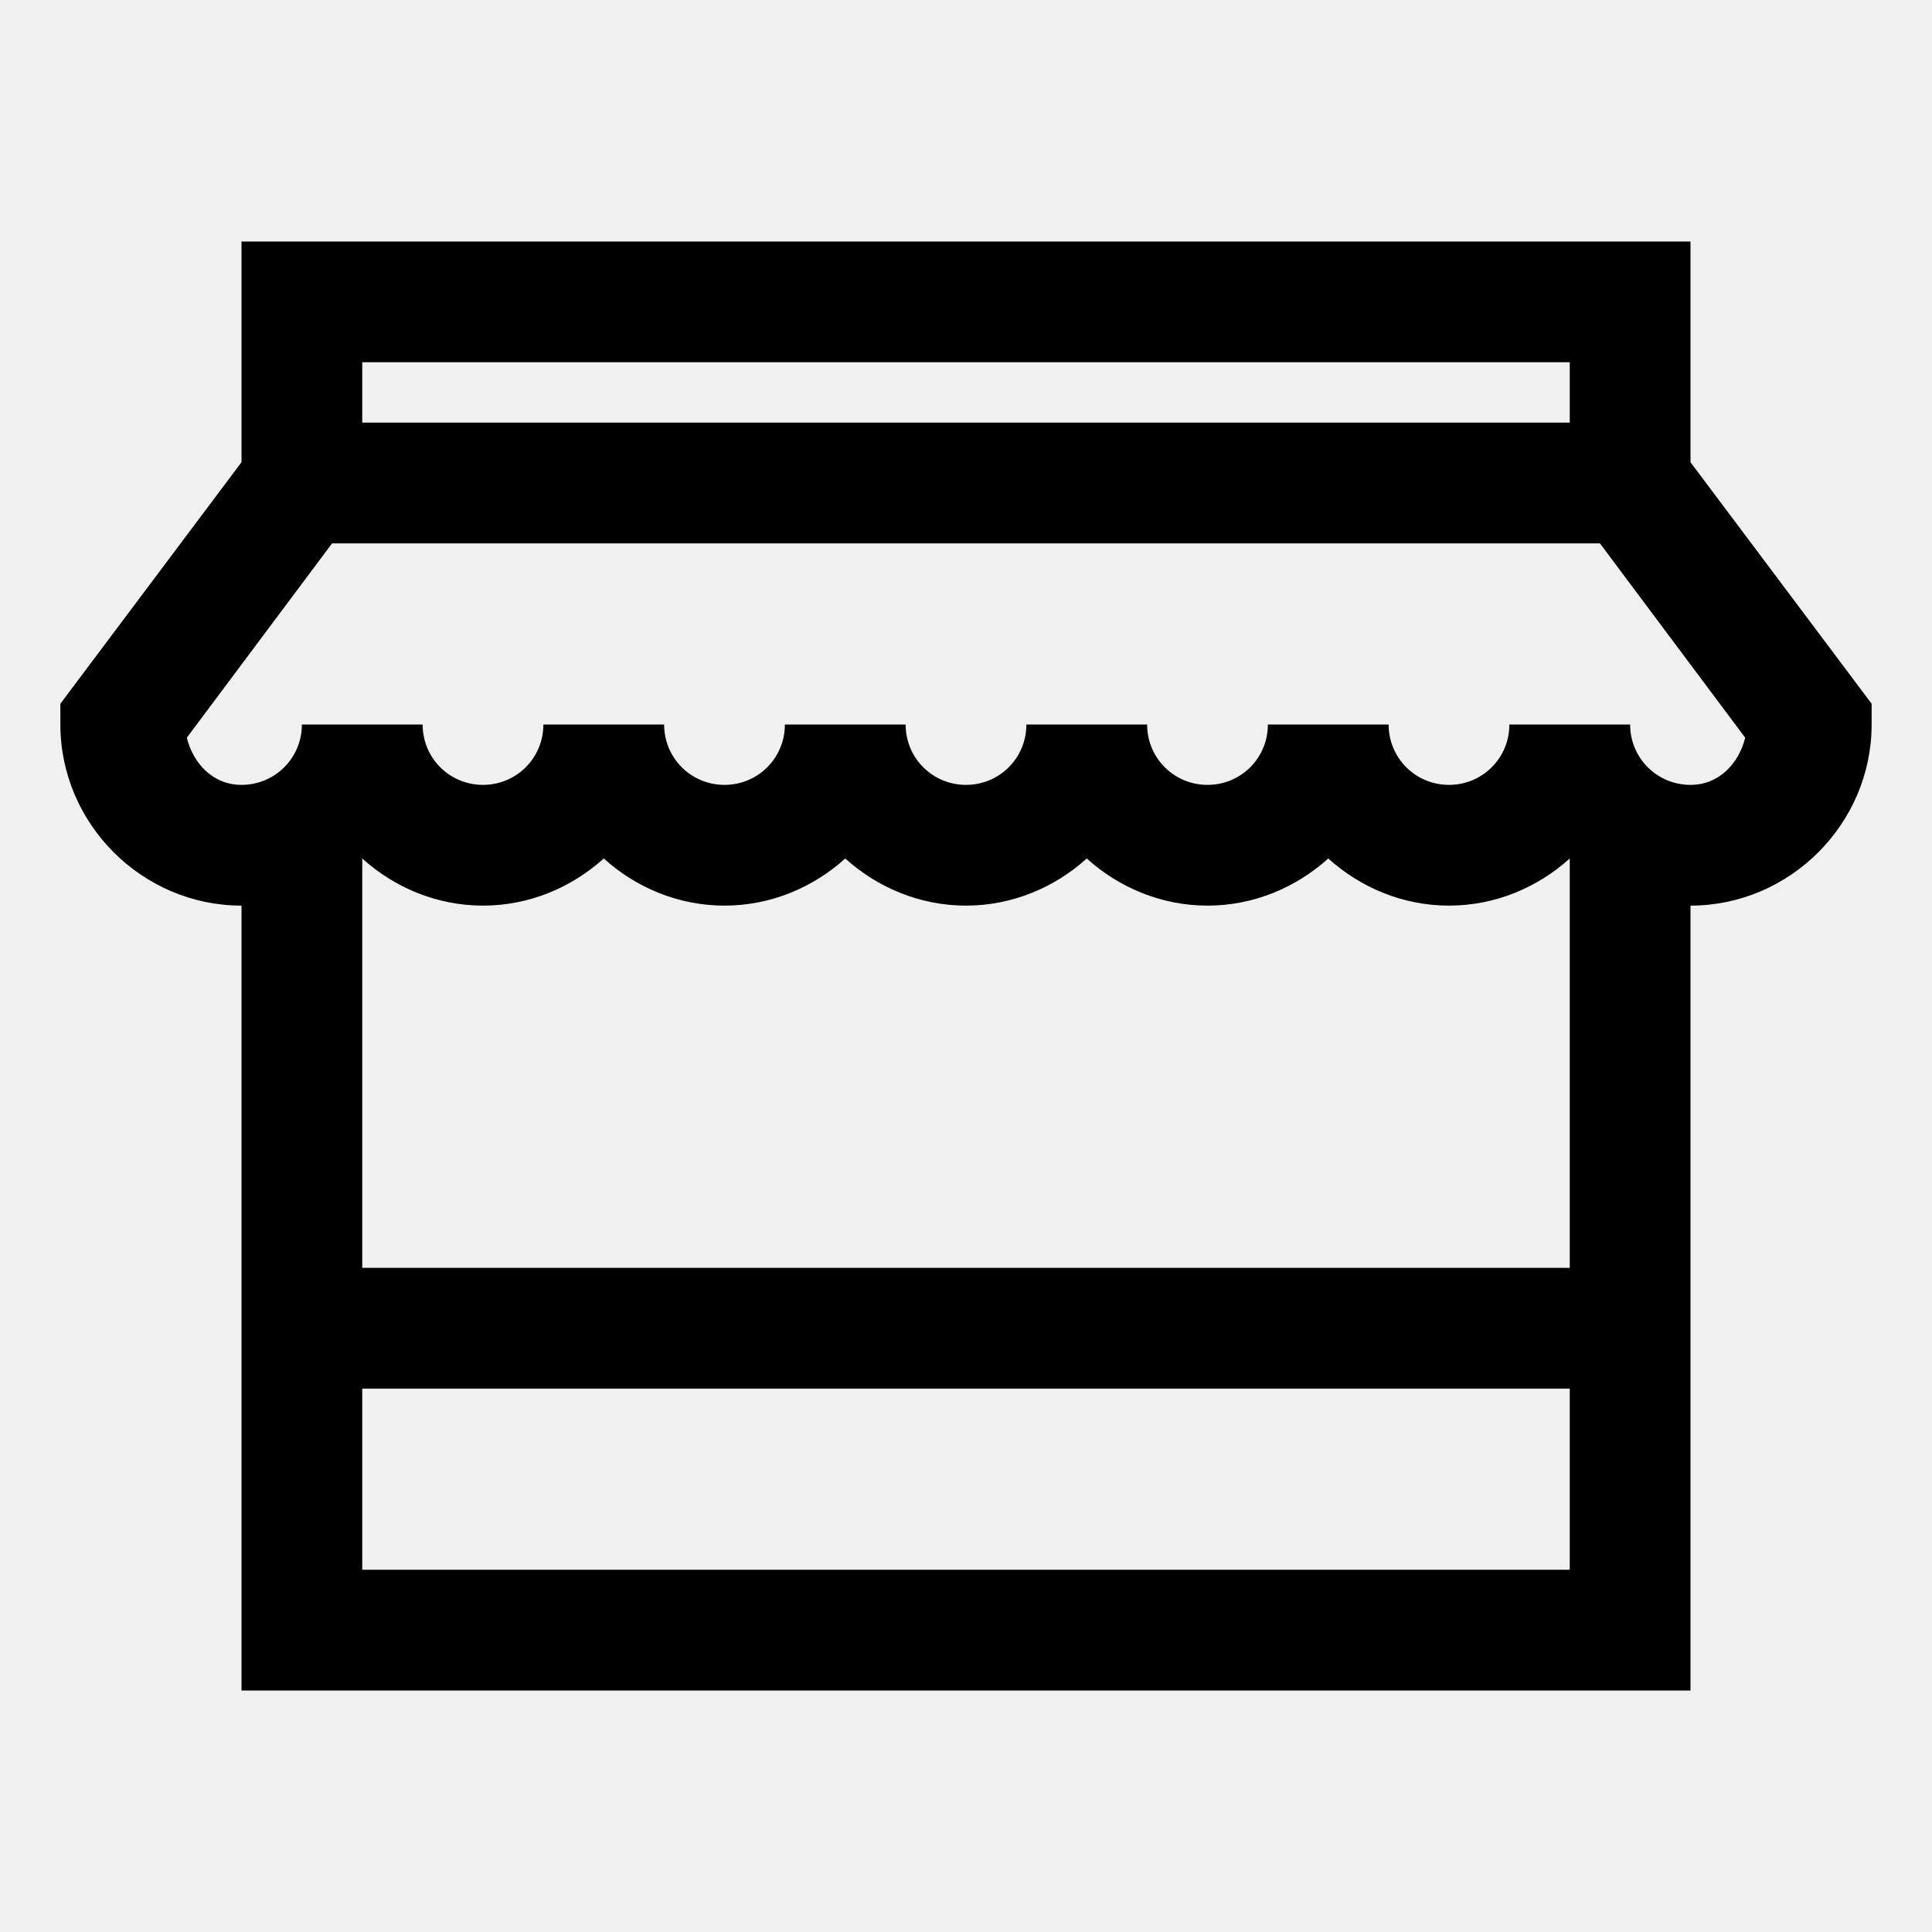
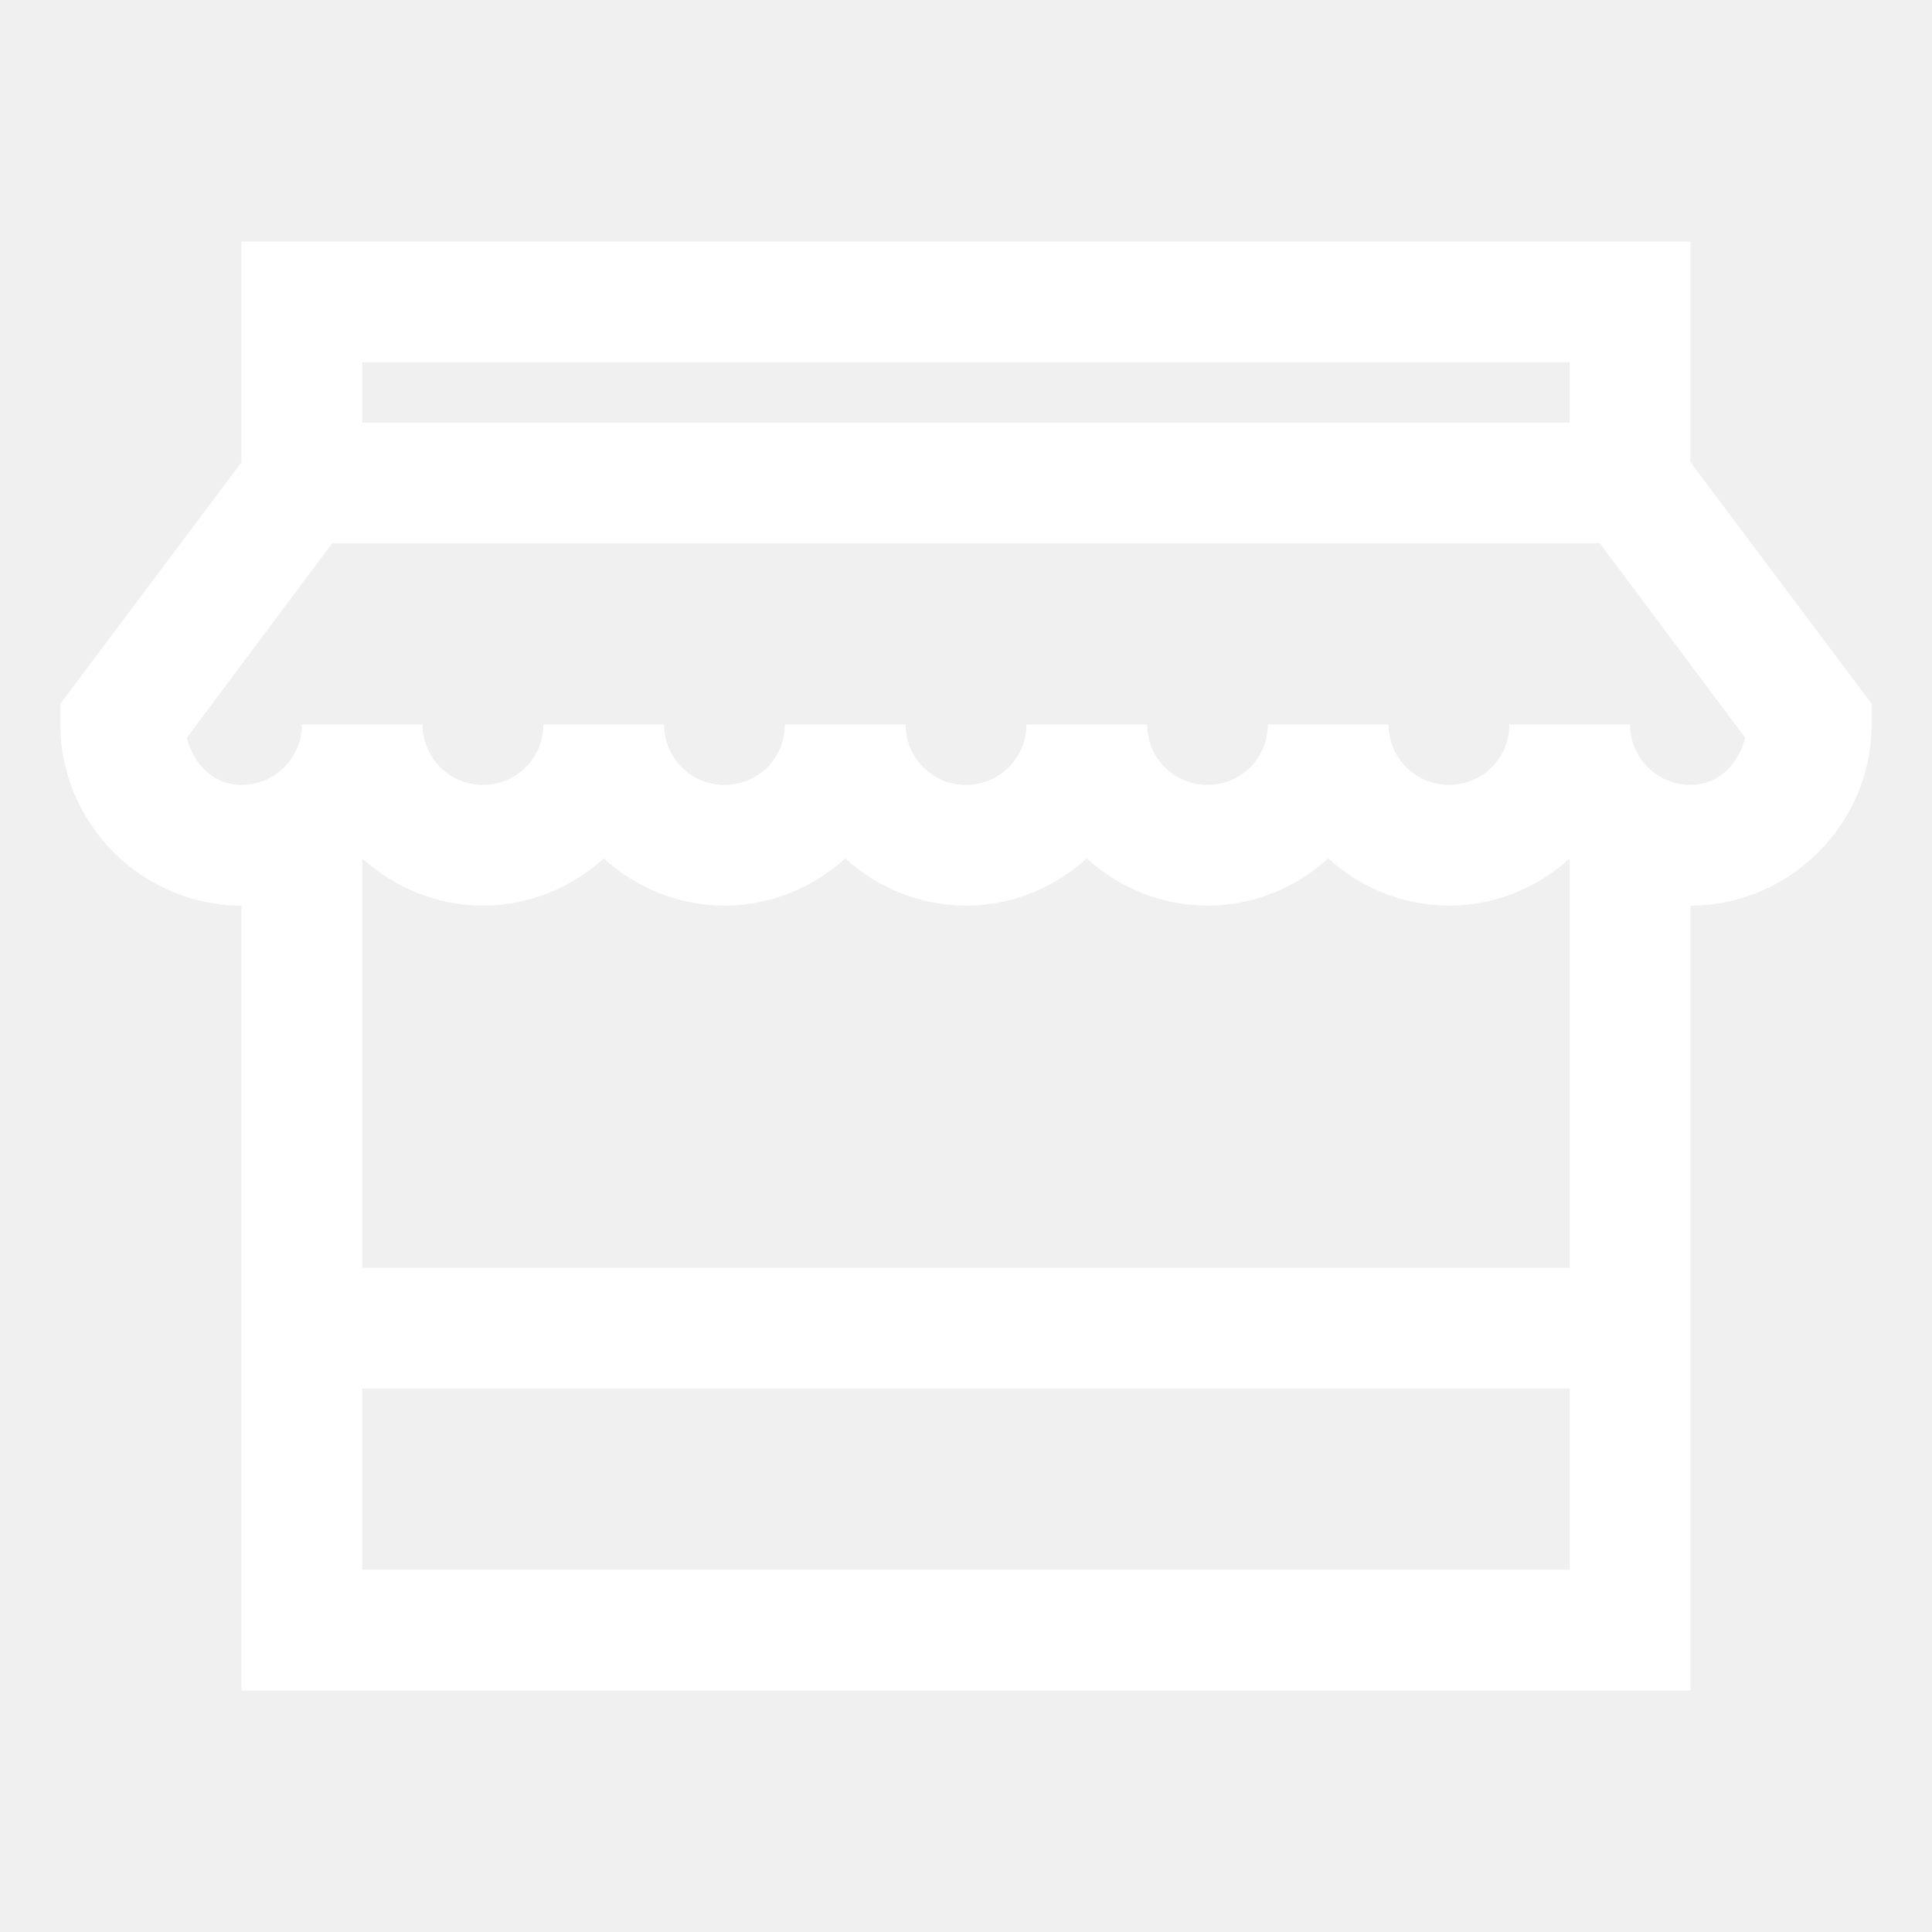
<svg xmlns="http://www.w3.org/2000/svg" viewBox="0 0 32 32">
-   <path d="M 4 4 L 4 7.656 L 1 11.656 L 1 12 C 1 13.645 2.355 15 4 15 L 4 28 L 28 28 L 28 15 C 29.645 15 31 13.645 31 12 L 31 11.656 L 28 7.656 L 28 4 L 4 4 z M 6 6 L 26 6 L 26 7 L 6 7 L 6 6 z M 5.5 9 L 26.5 9 L 28.906 12.219 C 28.797 12.652 28.469 13 28 13 C 27.445 13 27 12.555 27 12 L 25 12 C 25 12.555 24.555 13 24 13 C 23.445 13 23 12.555 23 12 L 21 12 C 21 12.555 20.555 13 20 13 C 19.445 13 19 12.555 19 12 L 17 12 C 17 12.555 16.555 13 16 13 C 15.445 13 15 12.555 15 12 L 13 12 C 13 12.555 12.555 13 12 13 C 11.445 13 11 12.555 11 12 L 9 12 C 9 12.555 8.555 13 8 13 C 7.445 13 7 12.555 7 12 L 5 12 C 5 12.555 4.555 13 4 13 C 3.531 13 3.203 12.652 3.094 12.219 L 5.5 9 z M 6 14.219 C 6.531 14.699 7.234 15 8 15 C 8.766 15 9.469 14.699 10 14.219 C 10.531 14.699 11.234 15 12 15 C 12.766 15 13.469 14.699 14 14.219 C 14.531 14.699 15.234 15 16 15 C 16.766 15 17.469 14.699 18 14.219 C 18.531 14.699 19.234 15 20 15 C 20.766 15 21.469 14.699 22 14.219 C 22.531 14.699 23.234 15 24 15 C 24.766 15 25.469 14.699 26 14.219 L 26 21 L 6 21 L 6 14.219 z M 6 23 L 26 23 L 26 26 L 6 26 L 6 23 z" />
+   <path d="M 4 4 L 4 7.656 L 1 11.656 L 1 12 C 1 13.645 2.355 15 4 15 L 4 28 L 28 28 L 28 15 C 29.645 15 31 13.645 31 12 L 31 11.656 L 28 7.656 L 28 4 L 4 4 z M 6 6 L 26 6 L 26 7 L 6 7 L 6 6 z M 5.5 9 L 26.5 9 L 28.906 12.219 C 28.797 12.652 28.469 13 28 13 C 27.445 13 27 12.555 27 12 L 25 12 C 25 12.555 24.555 13 24 13 C 23.445 13 23 12.555 23 12 L 21 12 C 21 12.555 20.555 13 20 13 C 19.445 13 19 12.555 19 12 L 17 12 C 17 12.555 16.555 13 16 13 C 15.445 13 15 12.555 15 12 L 13 12 C 13 12.555 12.555 13 12 13 C 11.445 13 11 12.555 11 12 L 9 12 C 9 12.555 8.555 13 8 13 C 7.445 13 7 12.555 7 12 L 5 12 C 5 12.555 4.555 13 4 13 C 3.531 13 3.203 12.652 3.094 12.219 L 5.5 9 z M 6 14.219 C 6.531 14.699 7.234 15 8 15 C 8.766 15 9.469 14.699 10 14.219 C 10.531 14.699 11.234 15 12 15 C 12.766 15 13.469 14.699 14 14.219 C 14.531 14.699 15.234 15 16 15 C 16.766 15 17.469 14.699 18 14.219 C 18.531 14.699 19.234 15 20 15 C 20.766 15 21.469 14.699 22 14.219 C 22.531 14.699 23.234 15 24 15 C 24.766 15 25.469 14.699 26 14.219 L 26 21 L 6 21 L 6 14.219 z M 6 23 L 26 23 L 26 26 L 6 26 L 6 23 z" fill="#fff" />
</svg>
